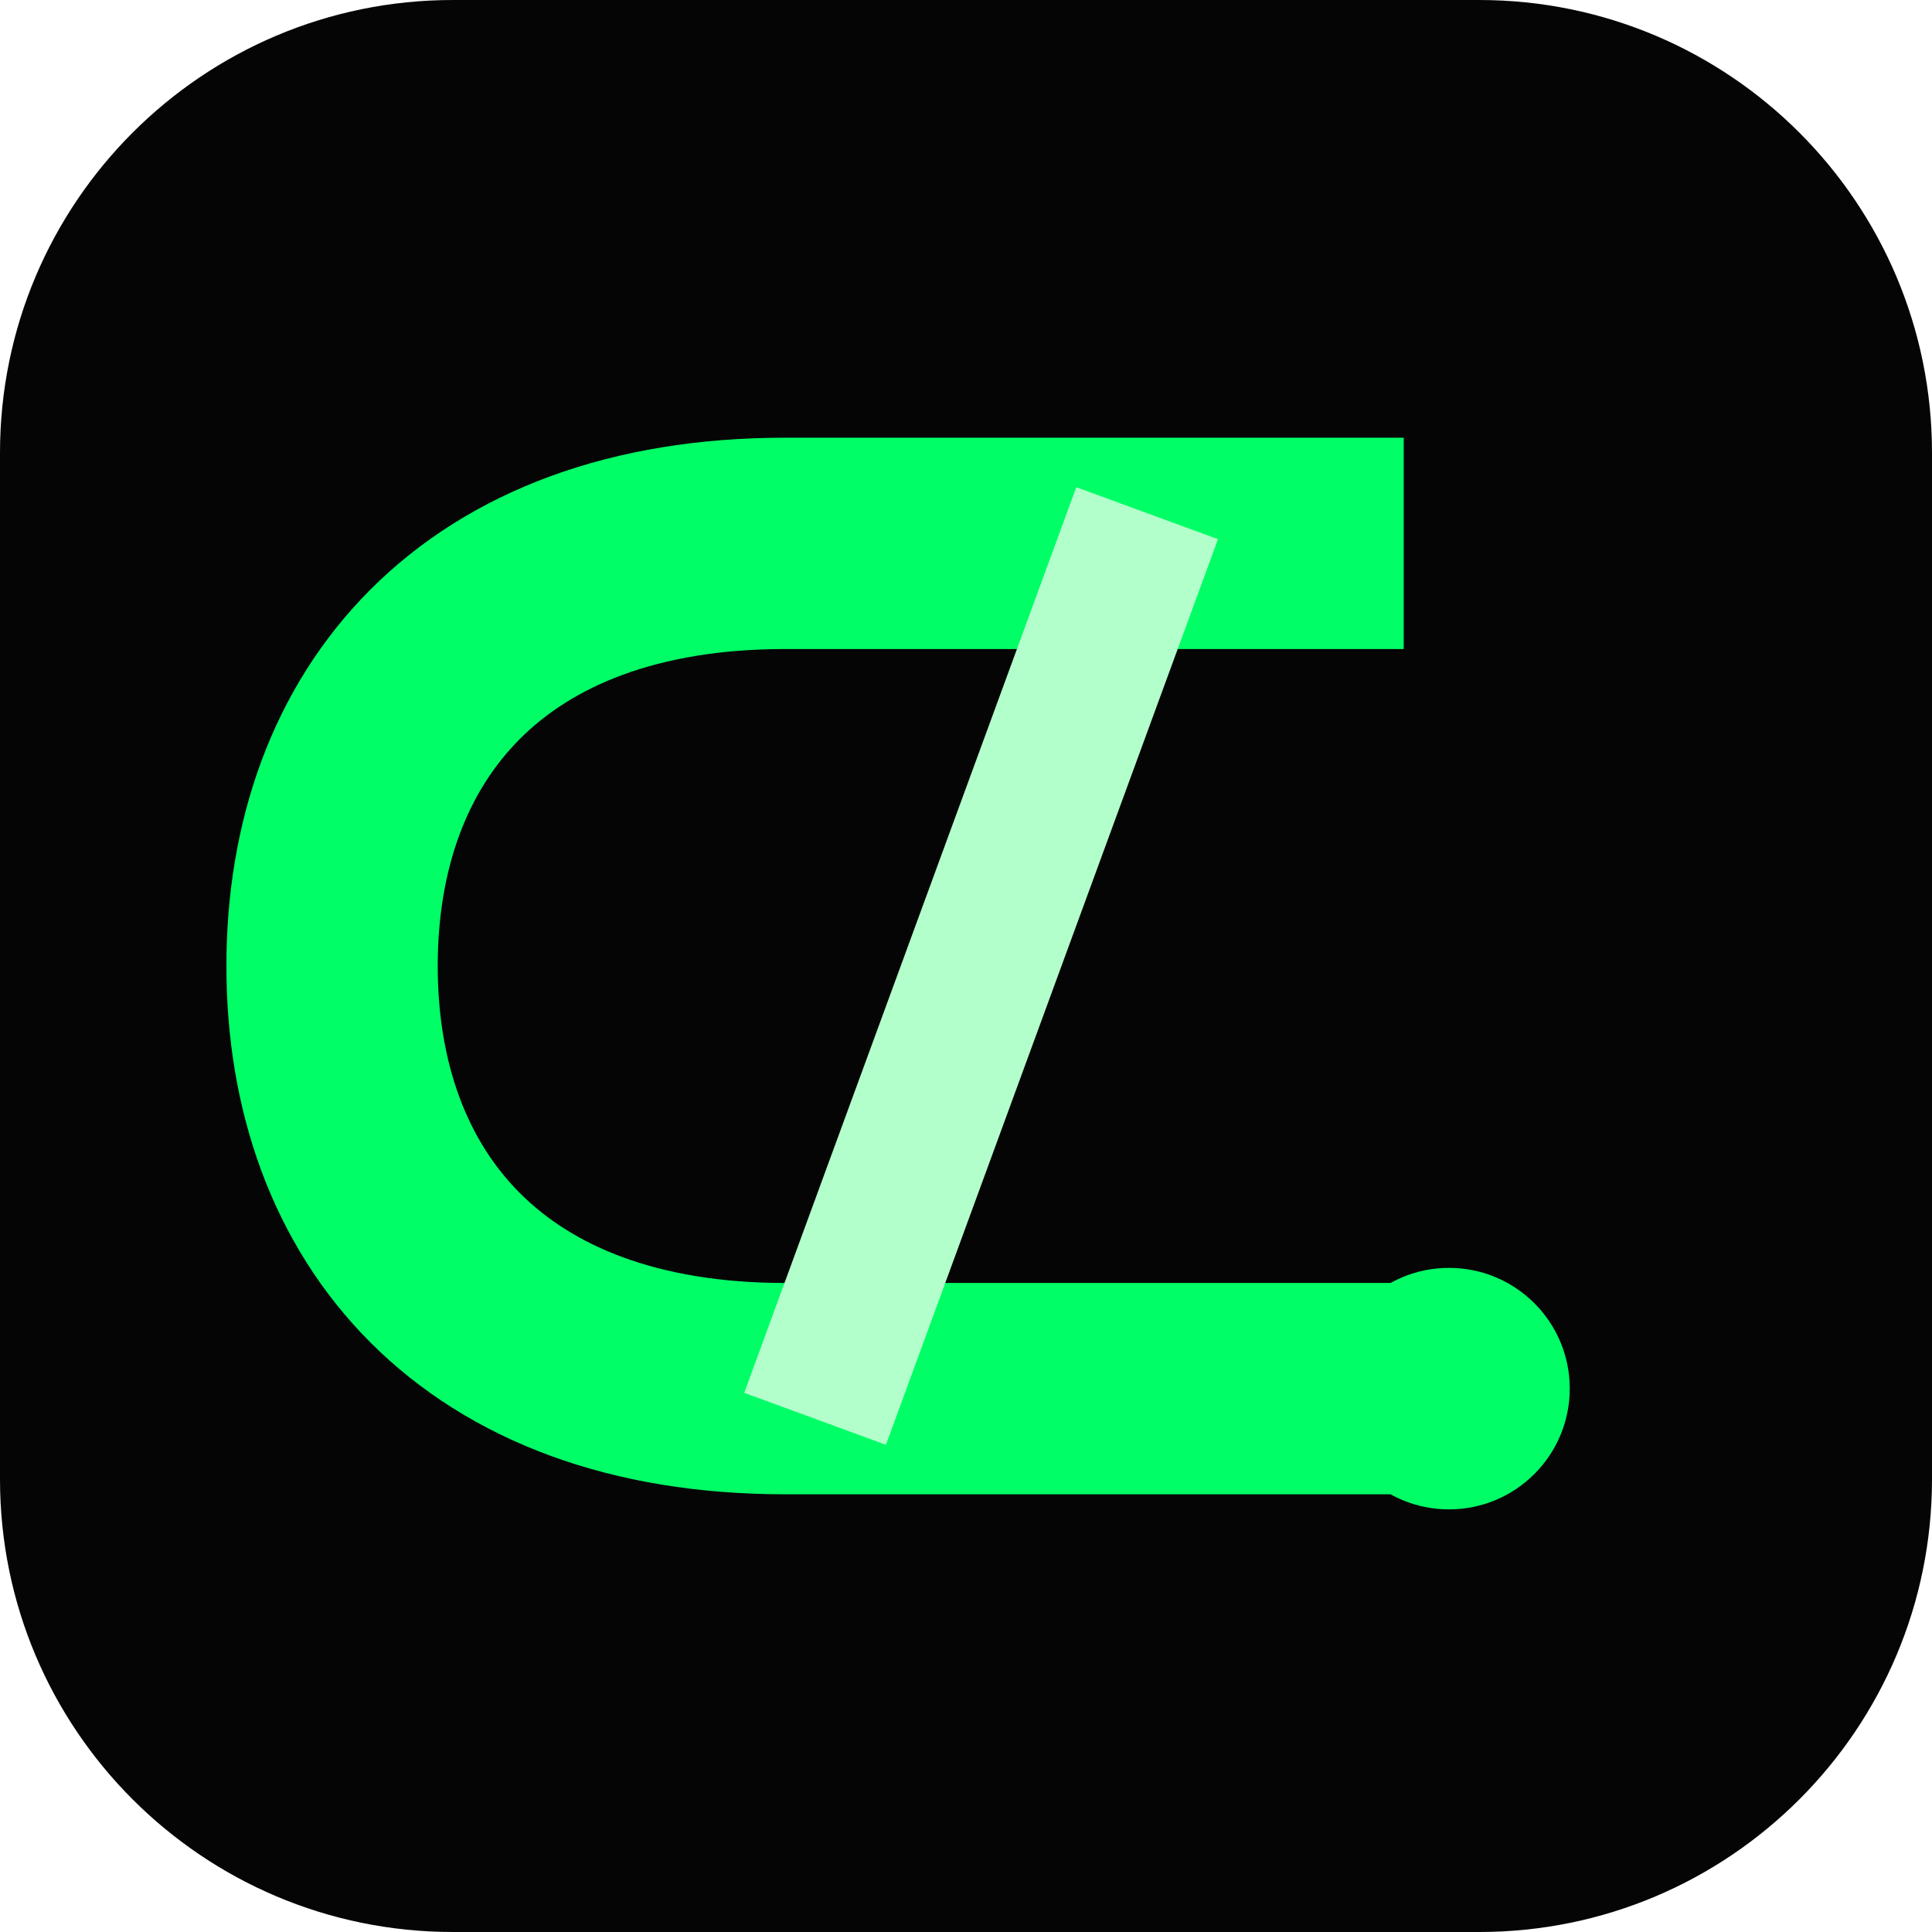
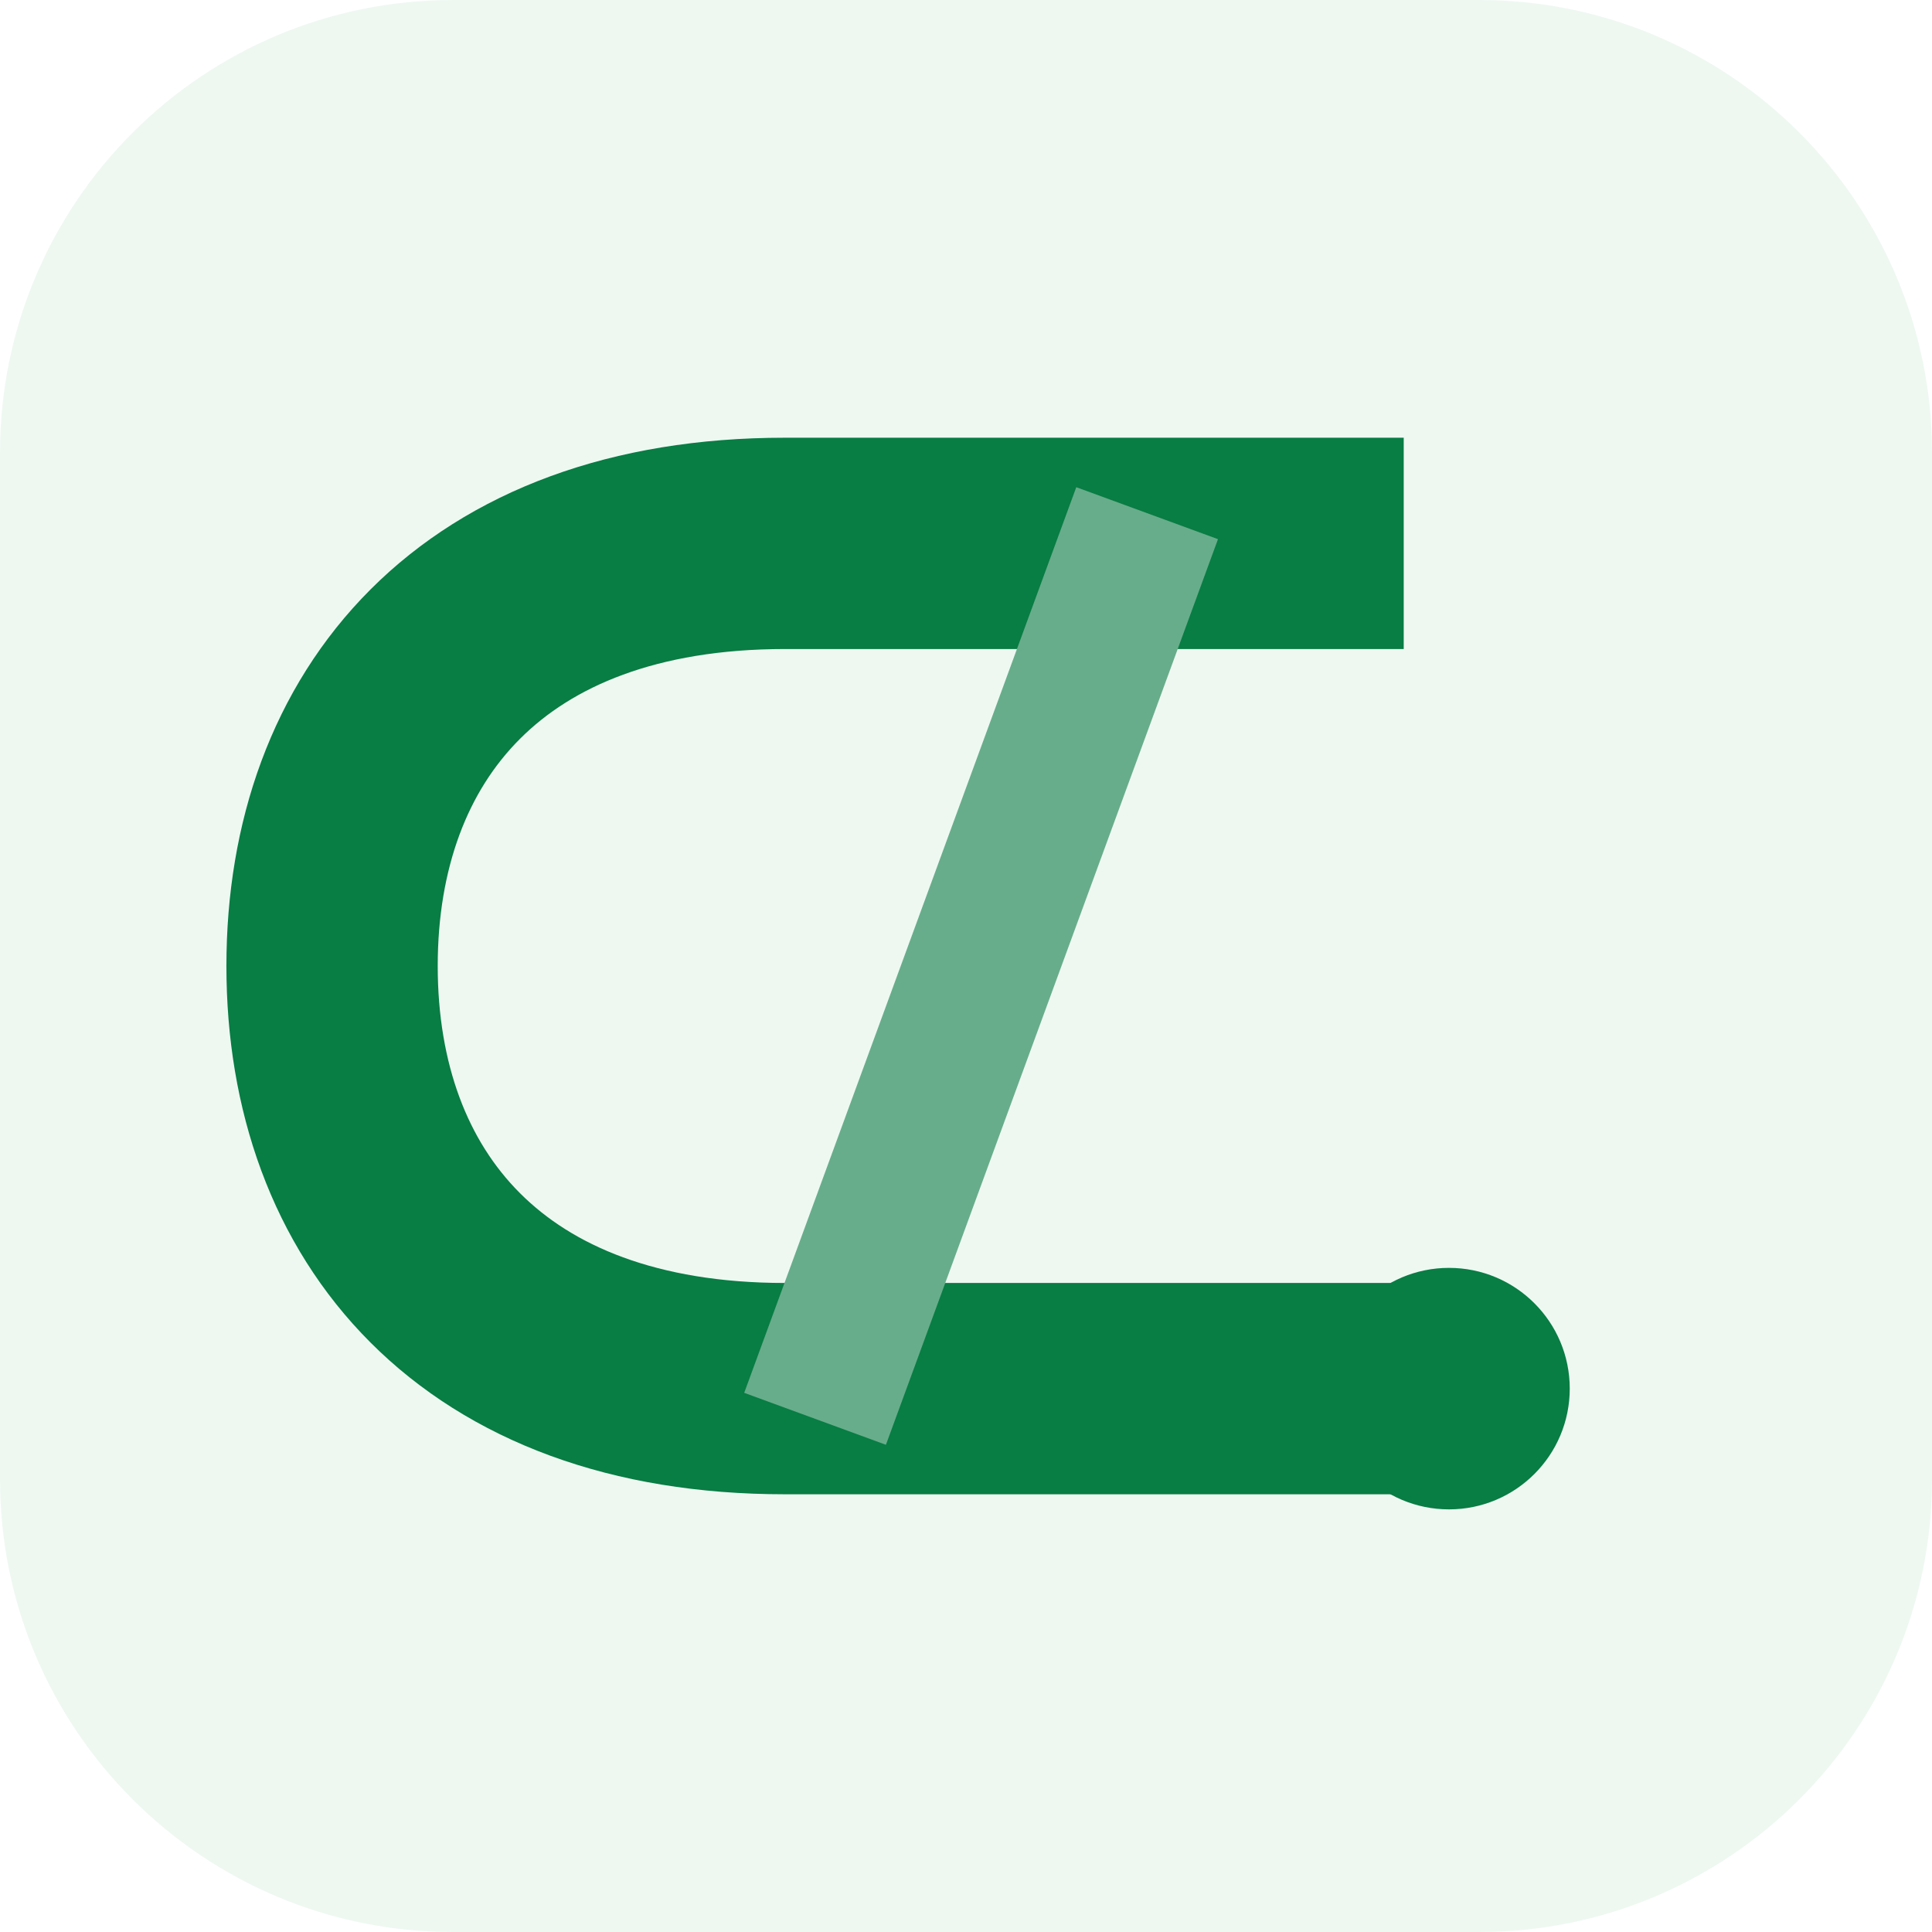
<svg xmlns="http://www.w3.org/2000/svg" viewBox="0 0 64 64">
-   <rect width="64" height="64" rx="15" fill="#050505" />
-   <path d="M43 18H26c-10 0-15 6-15 14s5 14 15 14h17" fill="none" stroke="#00ff66" stroke-width="7" stroke-linecap="square" />
-   <path d="m38 17-11 30" stroke="#b3ffcc" stroke-width="5" />
-   <circle cx="48" cy="46" r="4" fill="#00ff66" />
+   <rect width="64" height="64" rx="15" fill="#eef8f1" />
+   <path d="M43 18H26c-10 0-15 6-15 14s5 14 15 14h17" fill="none" stroke="#087d44" stroke-width="7" stroke-linecap="square" />
+   <path d="m38 17-11 30" stroke="#68ad8b" stroke-width="5" />
+   <circle cx="48" cy="46" r="4" fill="#087d44" />
</svg>
